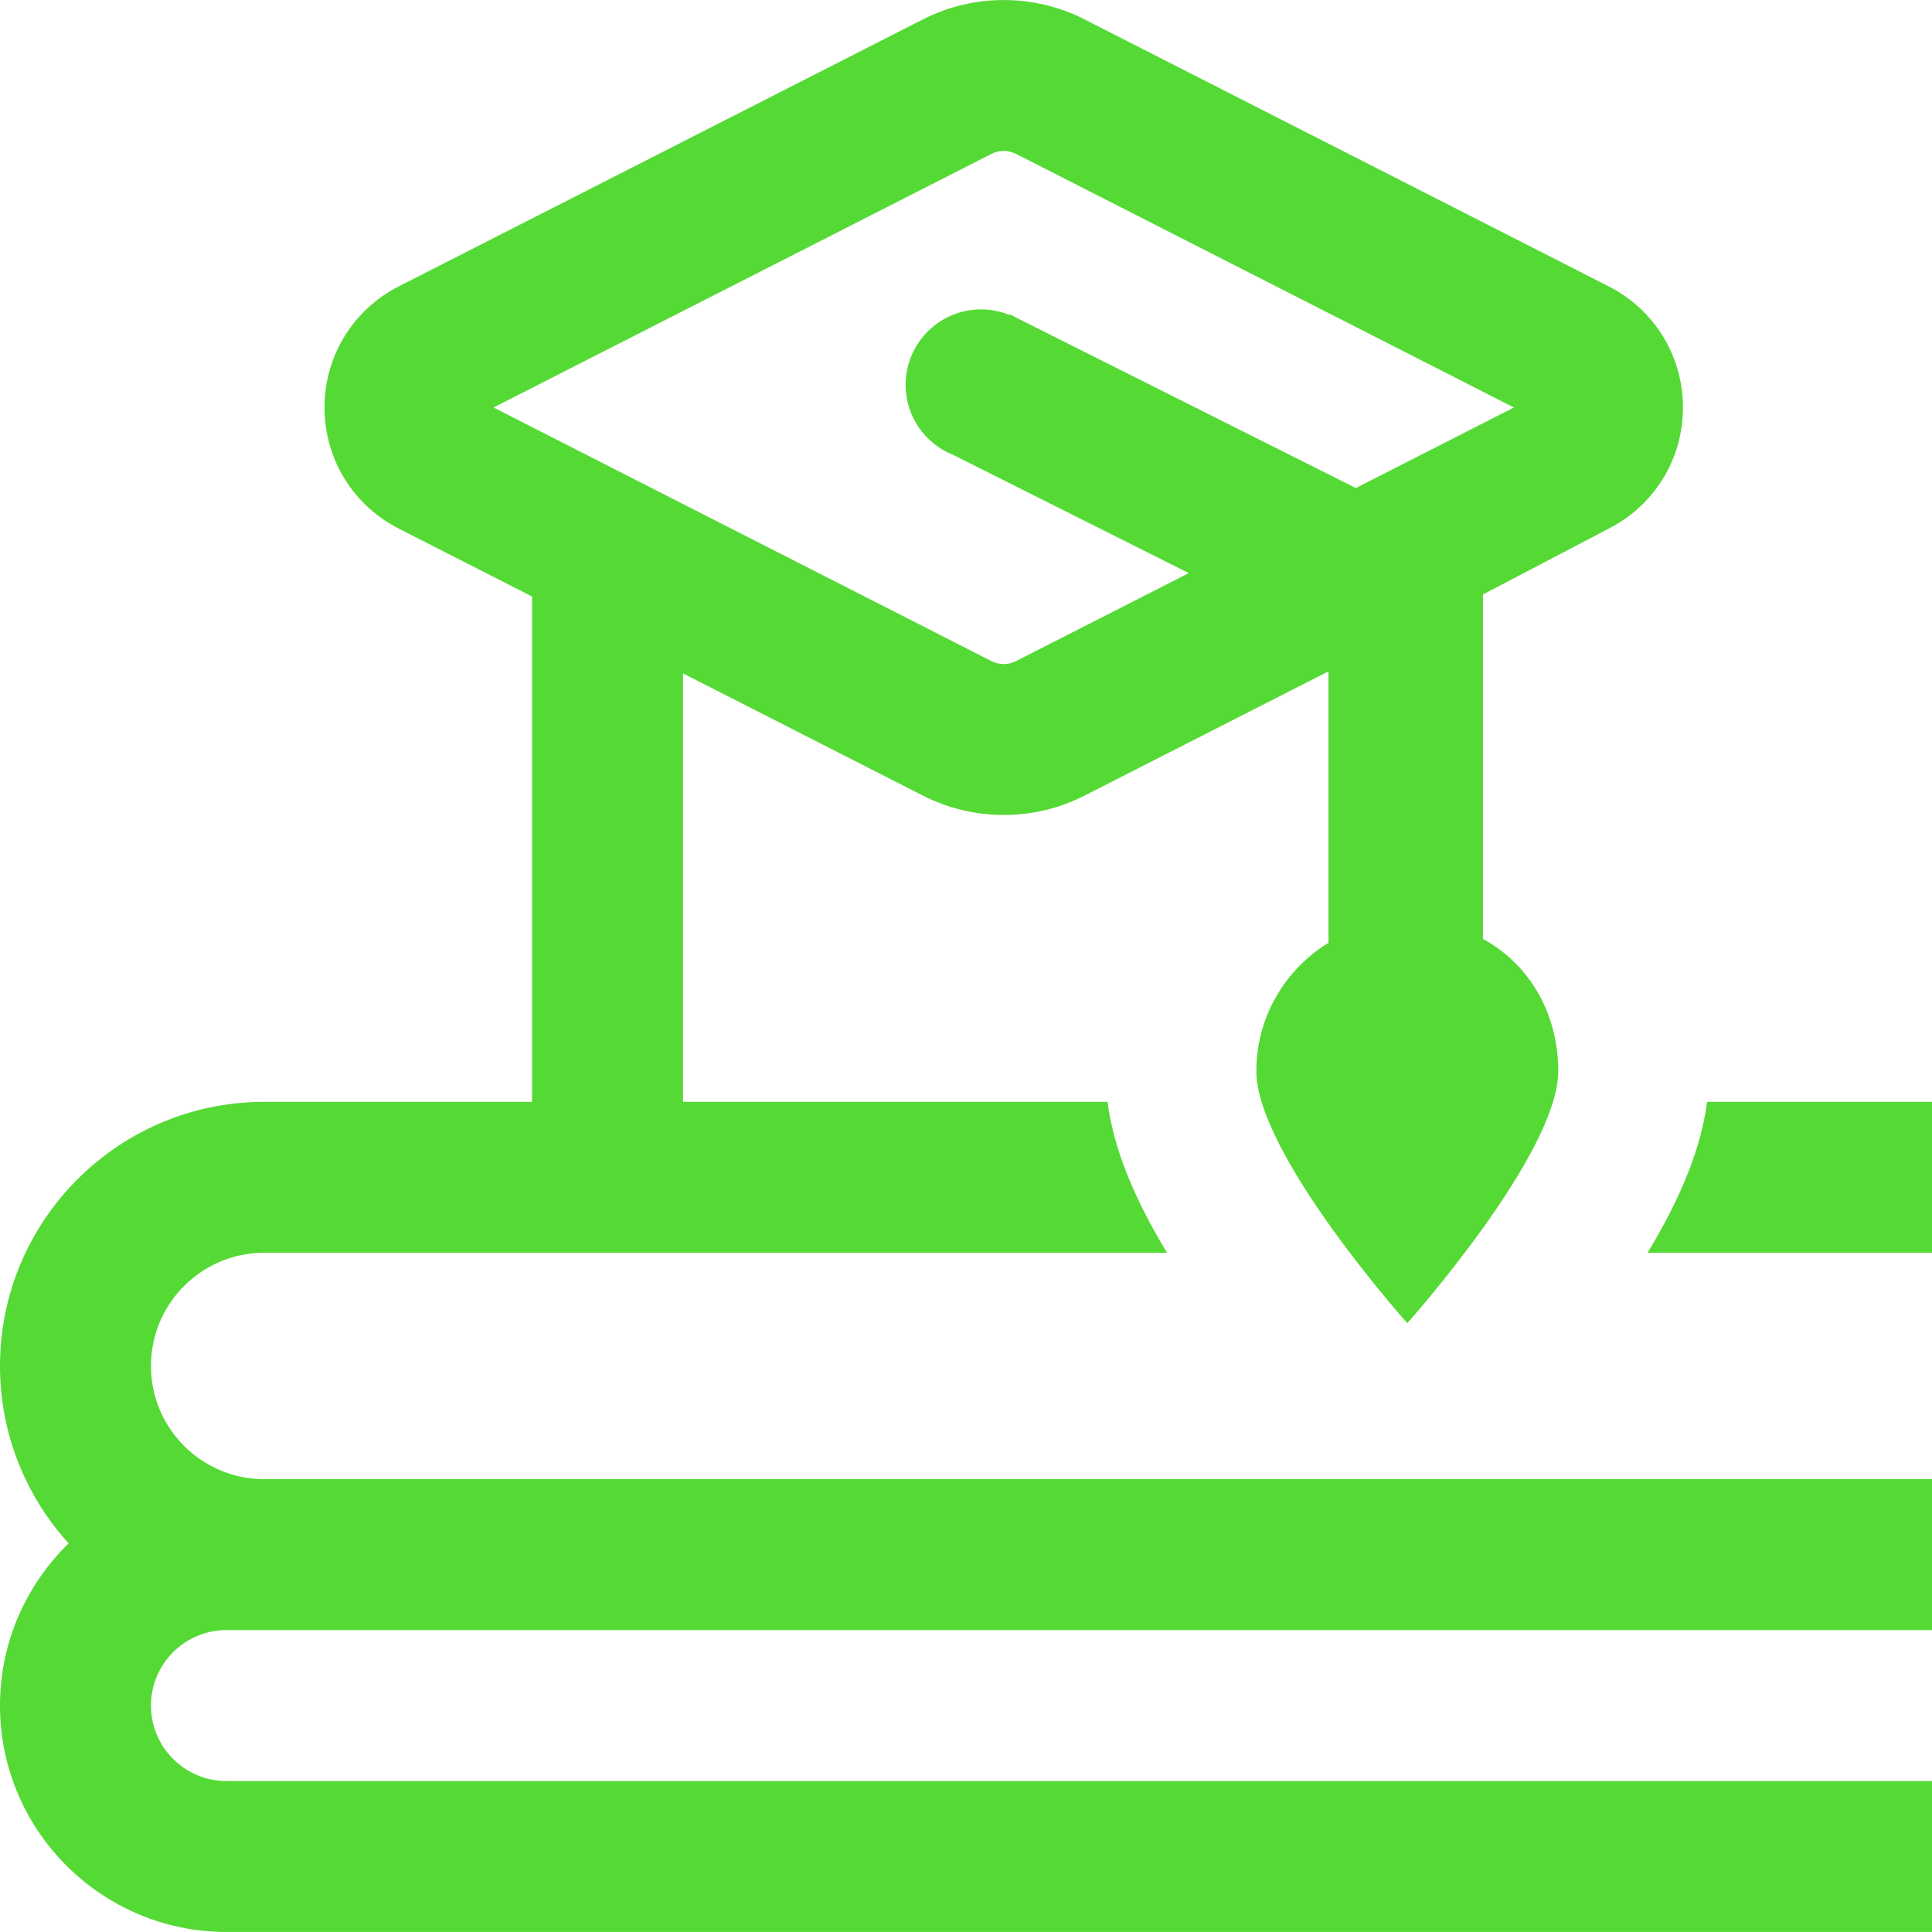
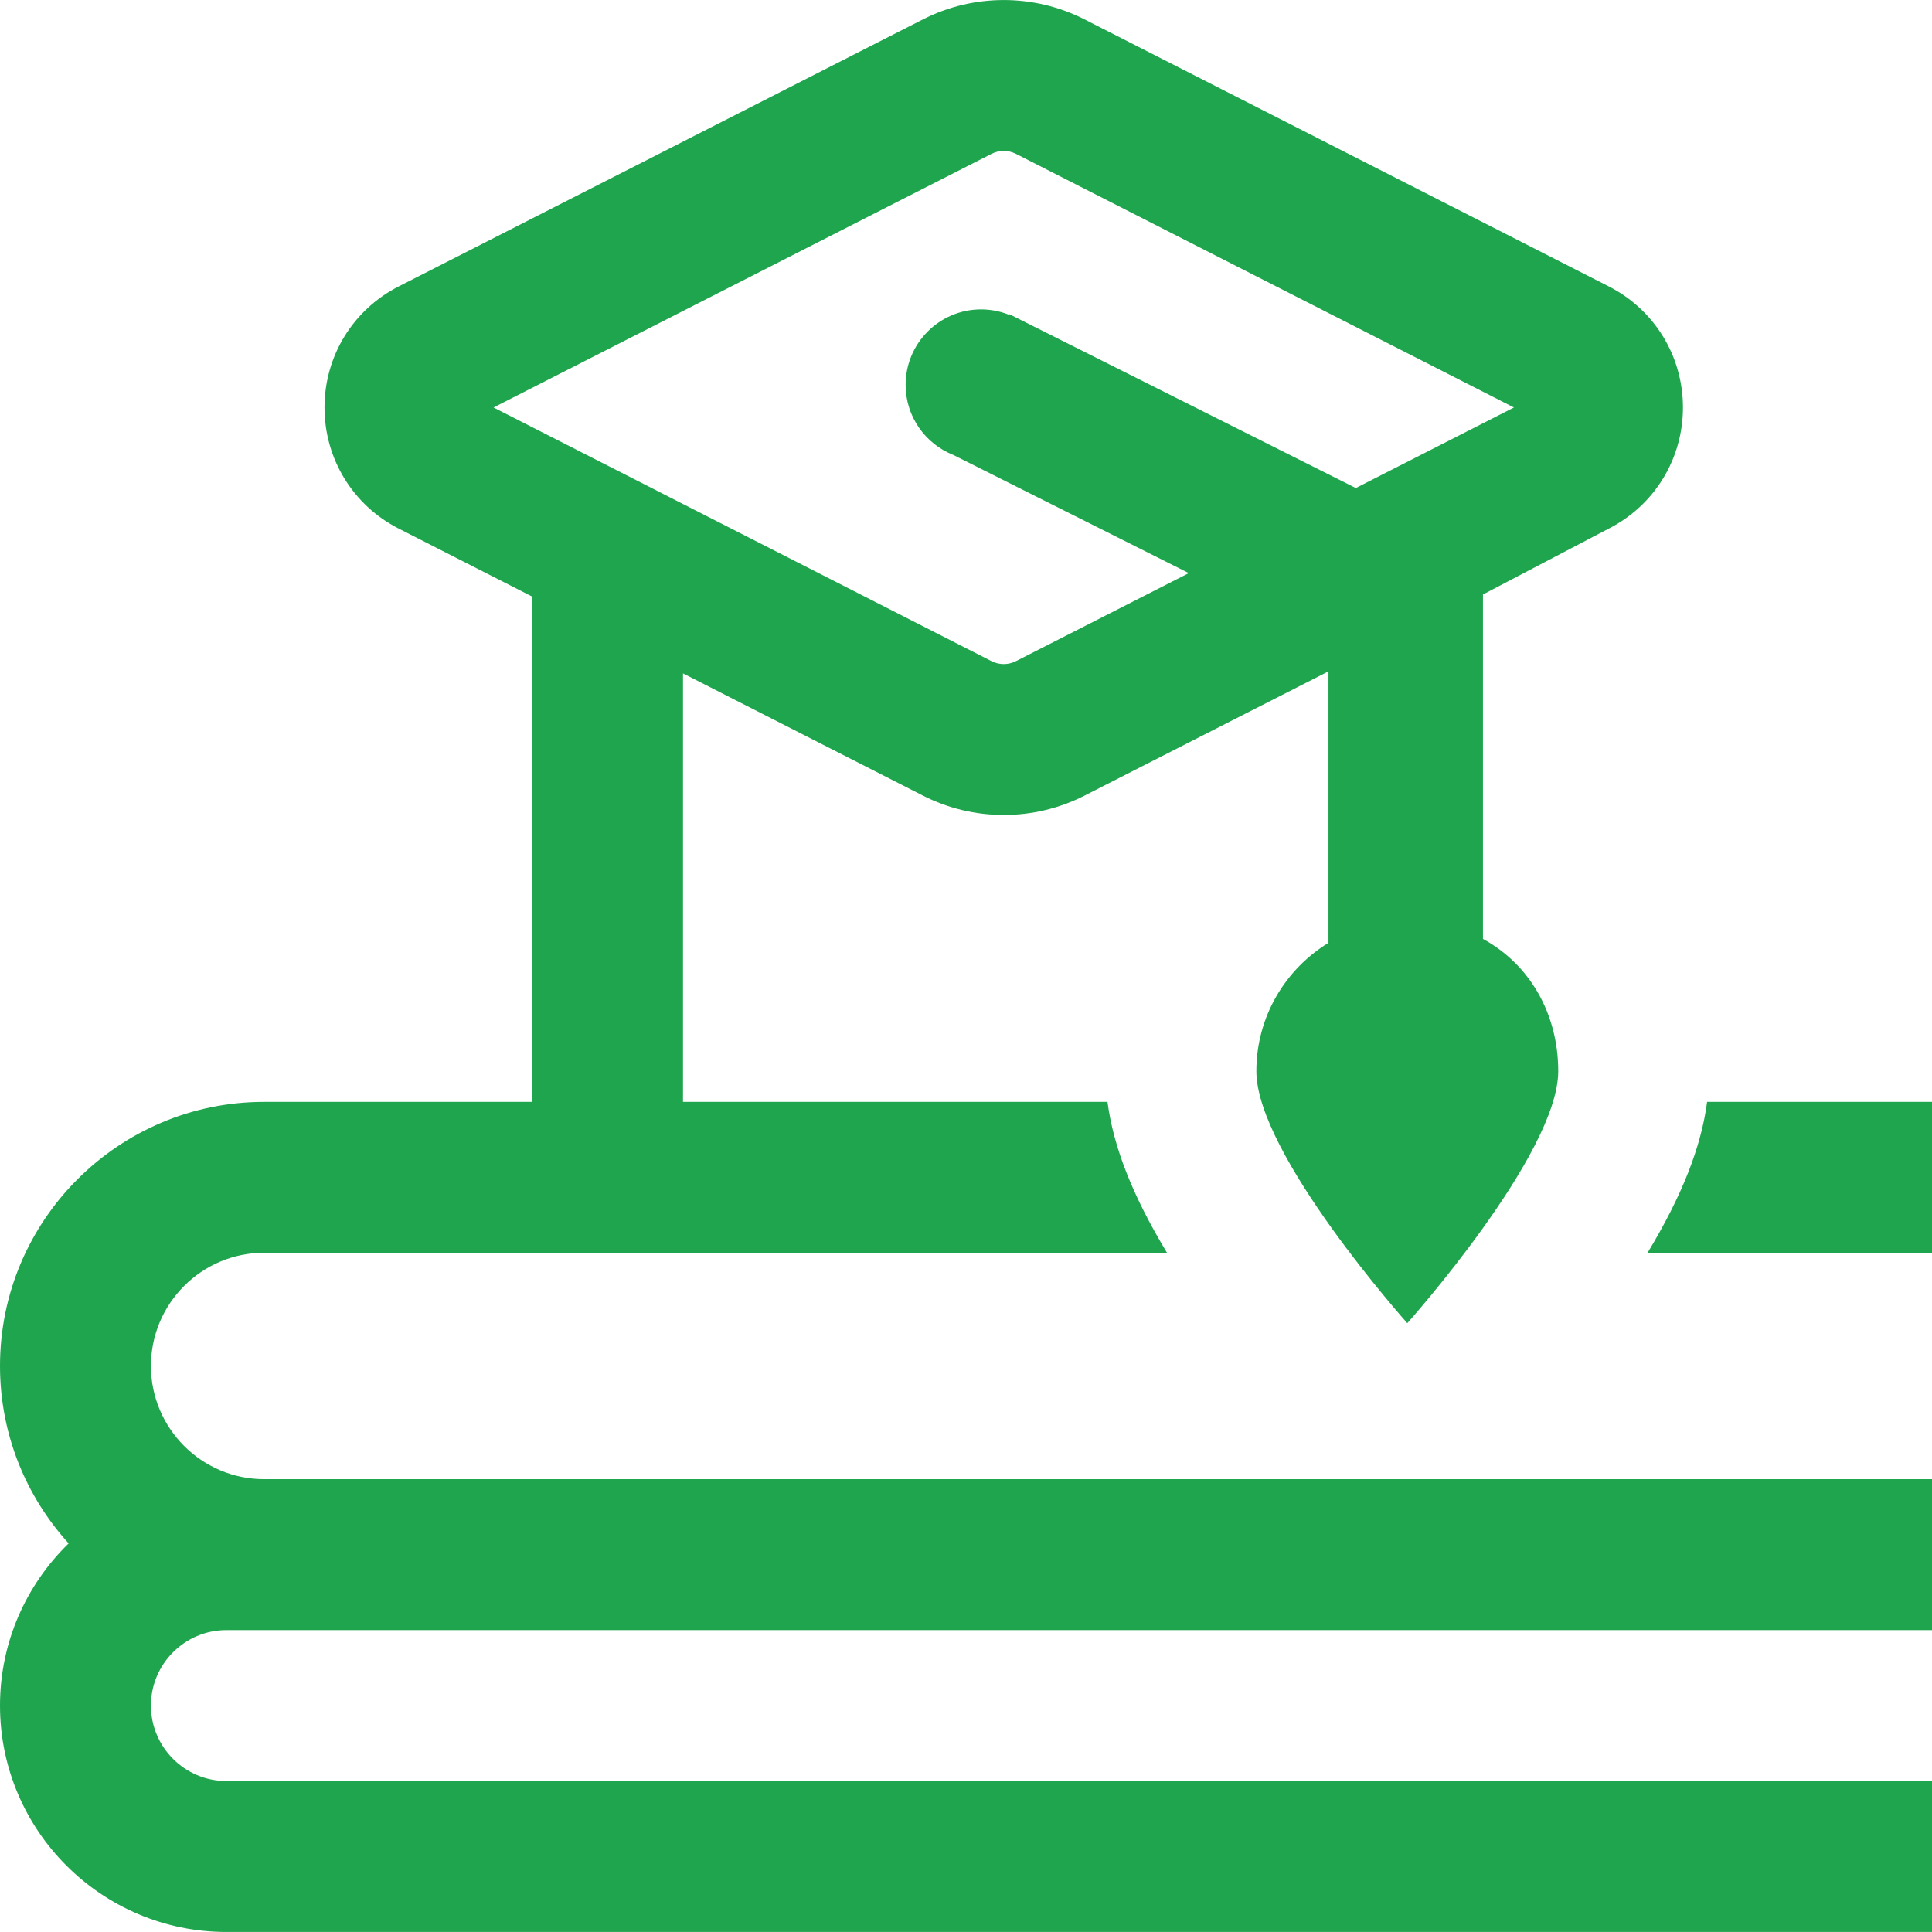
<svg xmlns="http://www.w3.org/2000/svg" version="1.1" width="512" height="512" x="0" y="0" viewBox="0 0 512 512" style="enable-background:new 0 0 512 512" xml:space="preserve" class="">
  <g>
-     <path d="M40 361.992c0-16.542 13.458-30 30-30h239.265c-9.107-15.079-14.189-27.987-15.77-39.983H181V178.456l63.614 32.403A47.113 47.113 0 0 0 266 215.975a47.12 47.12 0 0 0 21.386-5.116l64.672-32.942v71.943c-11.462 7.012-19.109 19.618-19.109 34.007 0 22.023 40 66.791 40 66.791s40-44.769 40-66.791c0-15.123-7.503-28.279-19.949-35.038v-91.286l33.329-17.457c12.134-6.18 19.671-18.478 19.671-32.094s-7.537-25.915-19.671-32.094L287.386 5.124c-13.391-6.821-29.381-6.821-42.771 0L105.671 75.897C93.537 82.077 86 94.375 86 107.992s7.537 25.915 19.671 32.094L141 158.081v133.927H70c-38.598 0-70 31.385-70 69.983 0 18.084 6.894 34.588 18.191 47.024C6.982 419.923 0 435.153 0 451.992c0 33.084 26.916 60 60 60h452v-40H60c-11.028 0-20-8.972-20-20s8.972-20 20-20h452v-40H70c-16.542 0-30-13.458-30-30zM262.769 40.767a7.145 7.145 0 0 1 6.463 0l131.977 67.225-41.906 21.345-91.792-46.06-.079.157A19.915 19.915 0 0 0 260 81.991c-11.046 0-20 8.954-20 20 0 8.465 5.268 15.686 12.697 18.605l62.346 31.285-45.812 23.335a7.145 7.145 0 0 1-6.463 0l-131.977-67.225zM512 292.008v39.983h-75.368c9.107-15.079 14.189-27.987 15.77-39.983z" fill="#55d935" opacity="1" data-original="#000000" class="" />
+     <path d="M40 361.992c0-16.542 13.458-30 30-30h239.265c-9.107-15.079-14.189-27.987-15.77-39.983H181V178.456l63.614 32.403A47.113 47.113 0 0 0 266 215.975a47.12 47.12 0 0 0 21.386-5.116l64.672-32.942v71.943c-11.462 7.012-19.109 19.618-19.109 34.007 0 22.023 40 66.791 40 66.791s40-44.769 40-66.791c0-15.123-7.503-28.279-19.949-35.038v-91.286l33.329-17.457c12.134-6.18 19.671-18.478 19.671-32.094s-7.537-25.915-19.671-32.094L287.386 5.124c-13.391-6.821-29.381-6.821-42.771 0L105.671 75.897C93.537 82.077 86 94.375 86 107.992s7.537 25.915 19.671 32.094L141 158.081v133.927H70c-38.598 0-70 31.385-70 69.983 0 18.084 6.894 34.588 18.191 47.024C6.982 419.923 0 435.153 0 451.992c0 33.084 26.916 60 60 60h452v-40H60c-11.028 0-20-8.972-20-20s8.972-20 20-20h452v-40H70c-16.542 0-30-13.458-30-30zM262.769 40.767a7.145 7.145 0 0 1 6.463 0l131.977 67.225-41.906 21.345-91.792-46.06-.079.157A19.915 19.915 0 0 0 260 81.991c-11.046 0-20 8.954-20 20 0 8.465 5.268 15.686 12.697 18.605l62.346 31.285-45.812 23.335a7.145 7.145 0 0 1-6.463 0l-131.977-67.225zM512 292.008v39.983h-75.368c9.107-15.079 14.189-27.987 15.77-39.983z" fill="#1FA54E" opacity="1" data-original="#000000" class="" />
  </g>
</svg>
